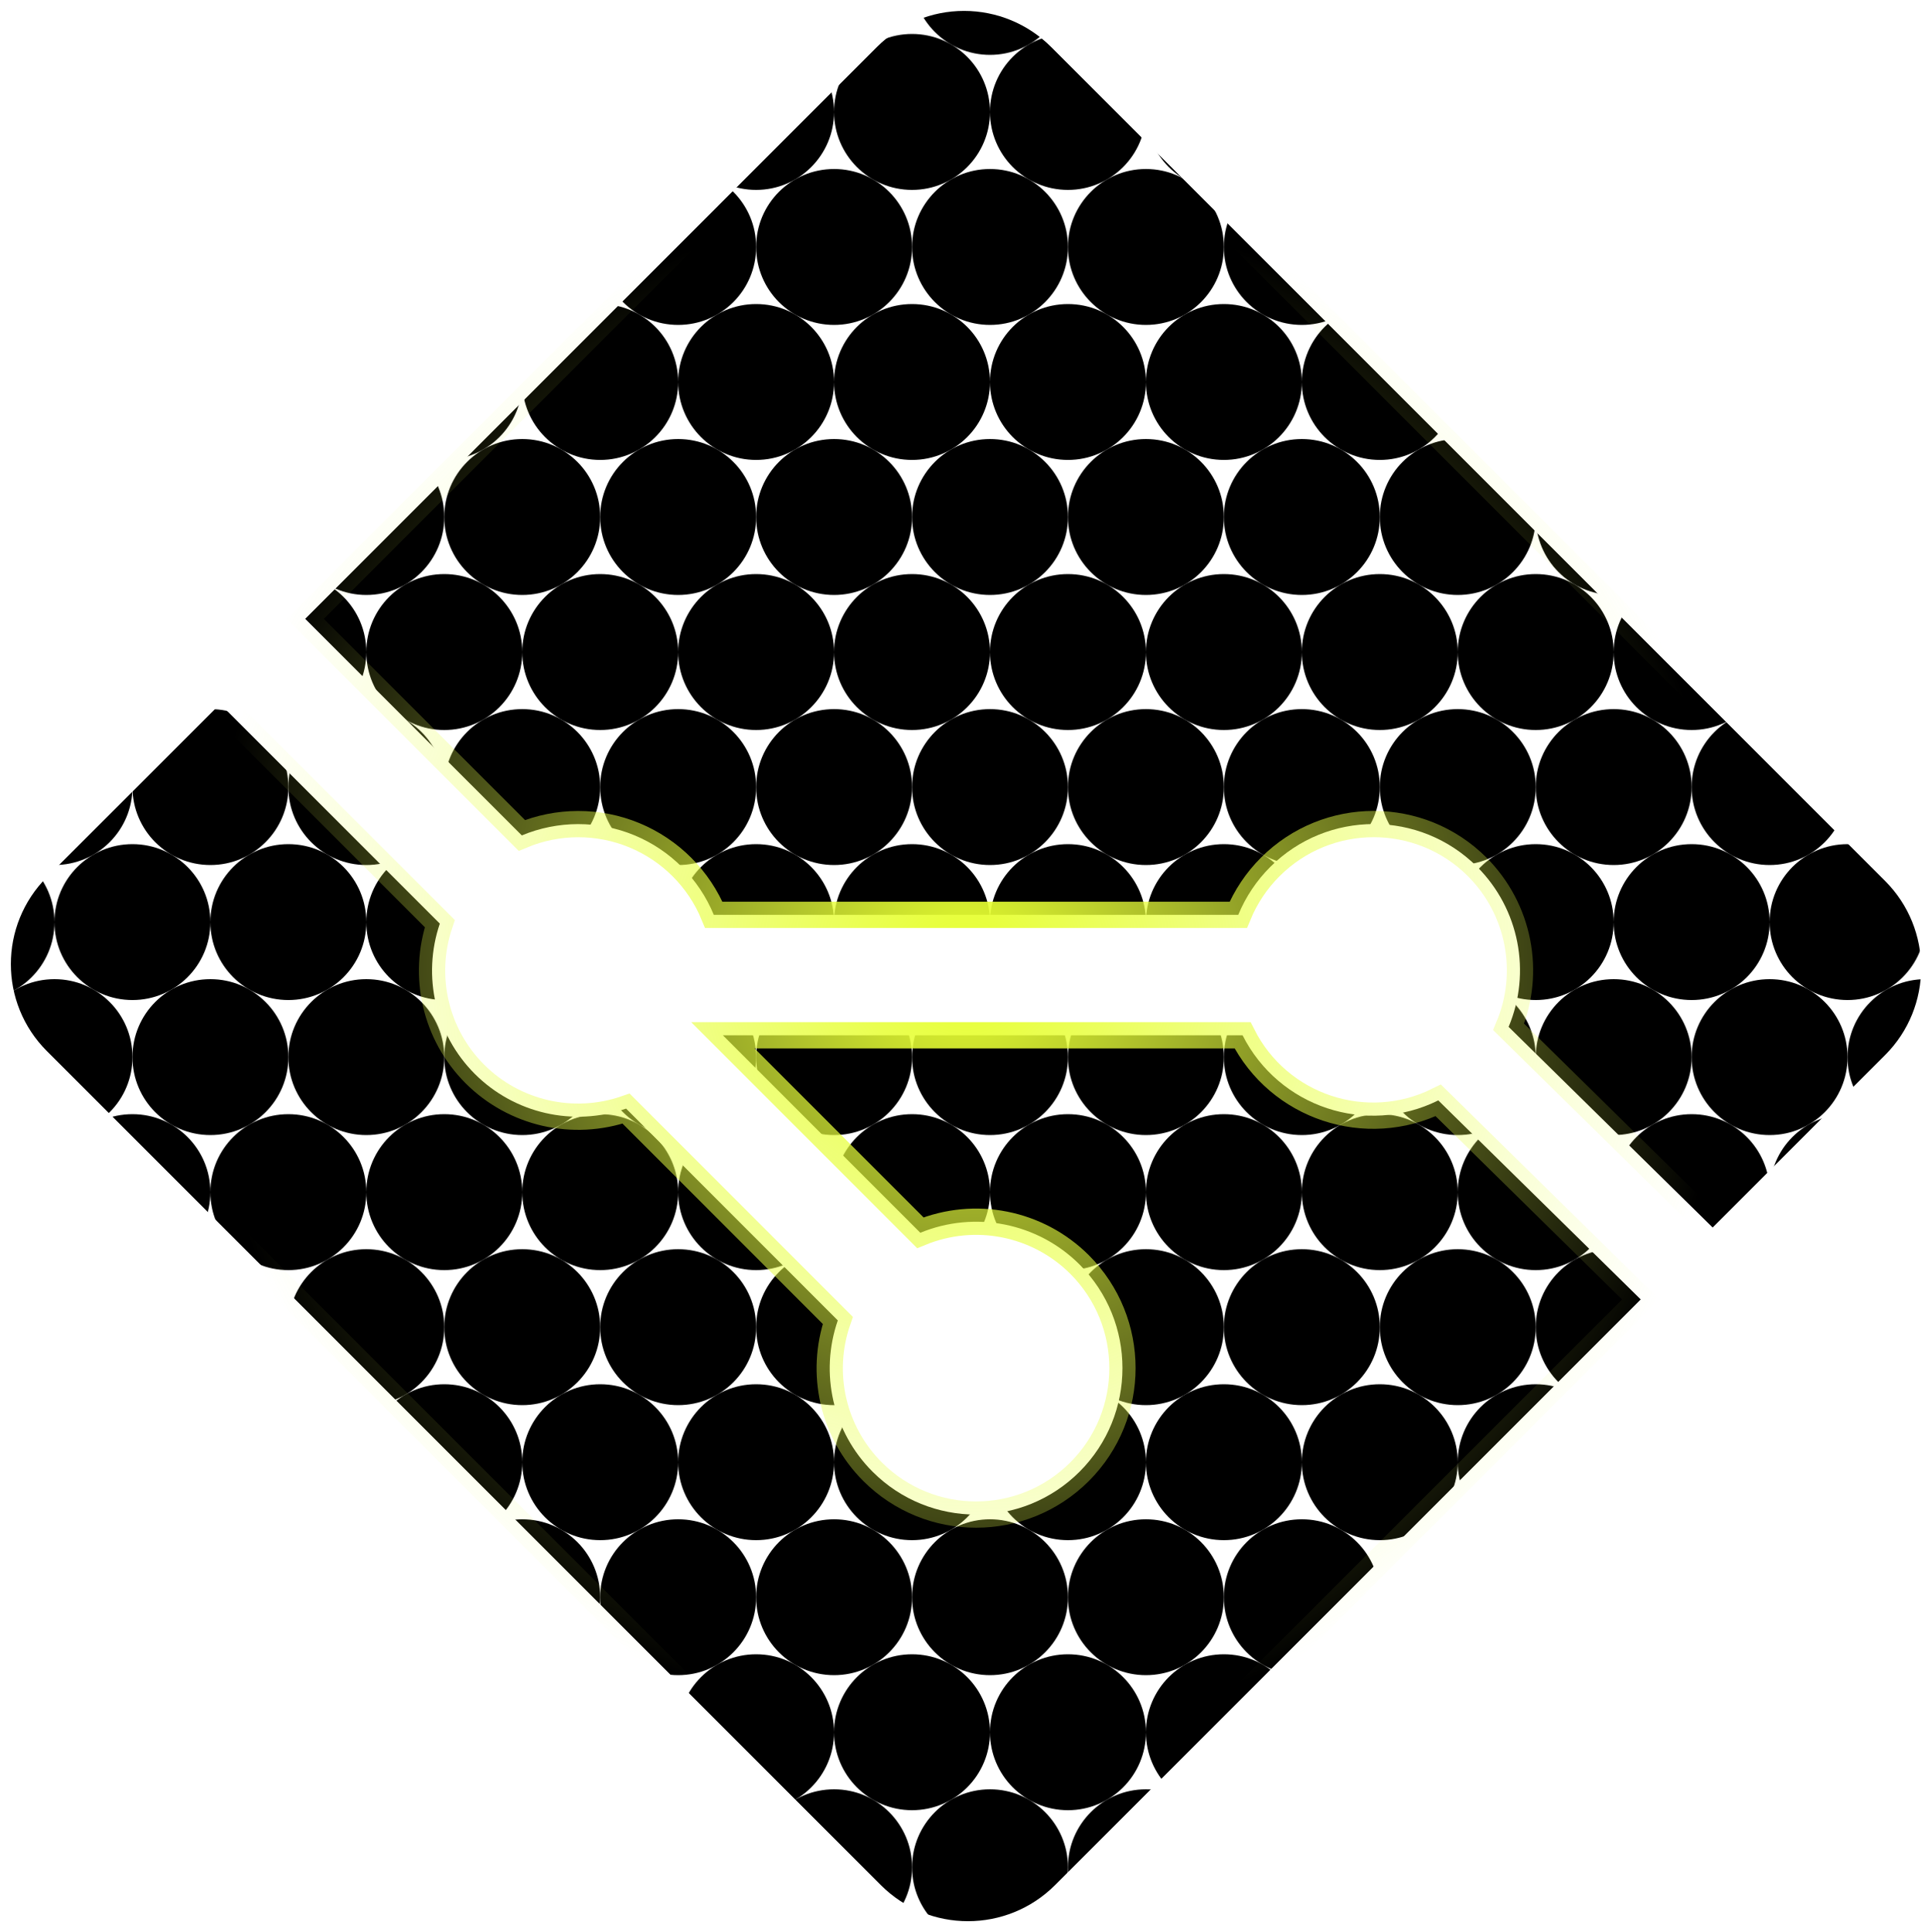
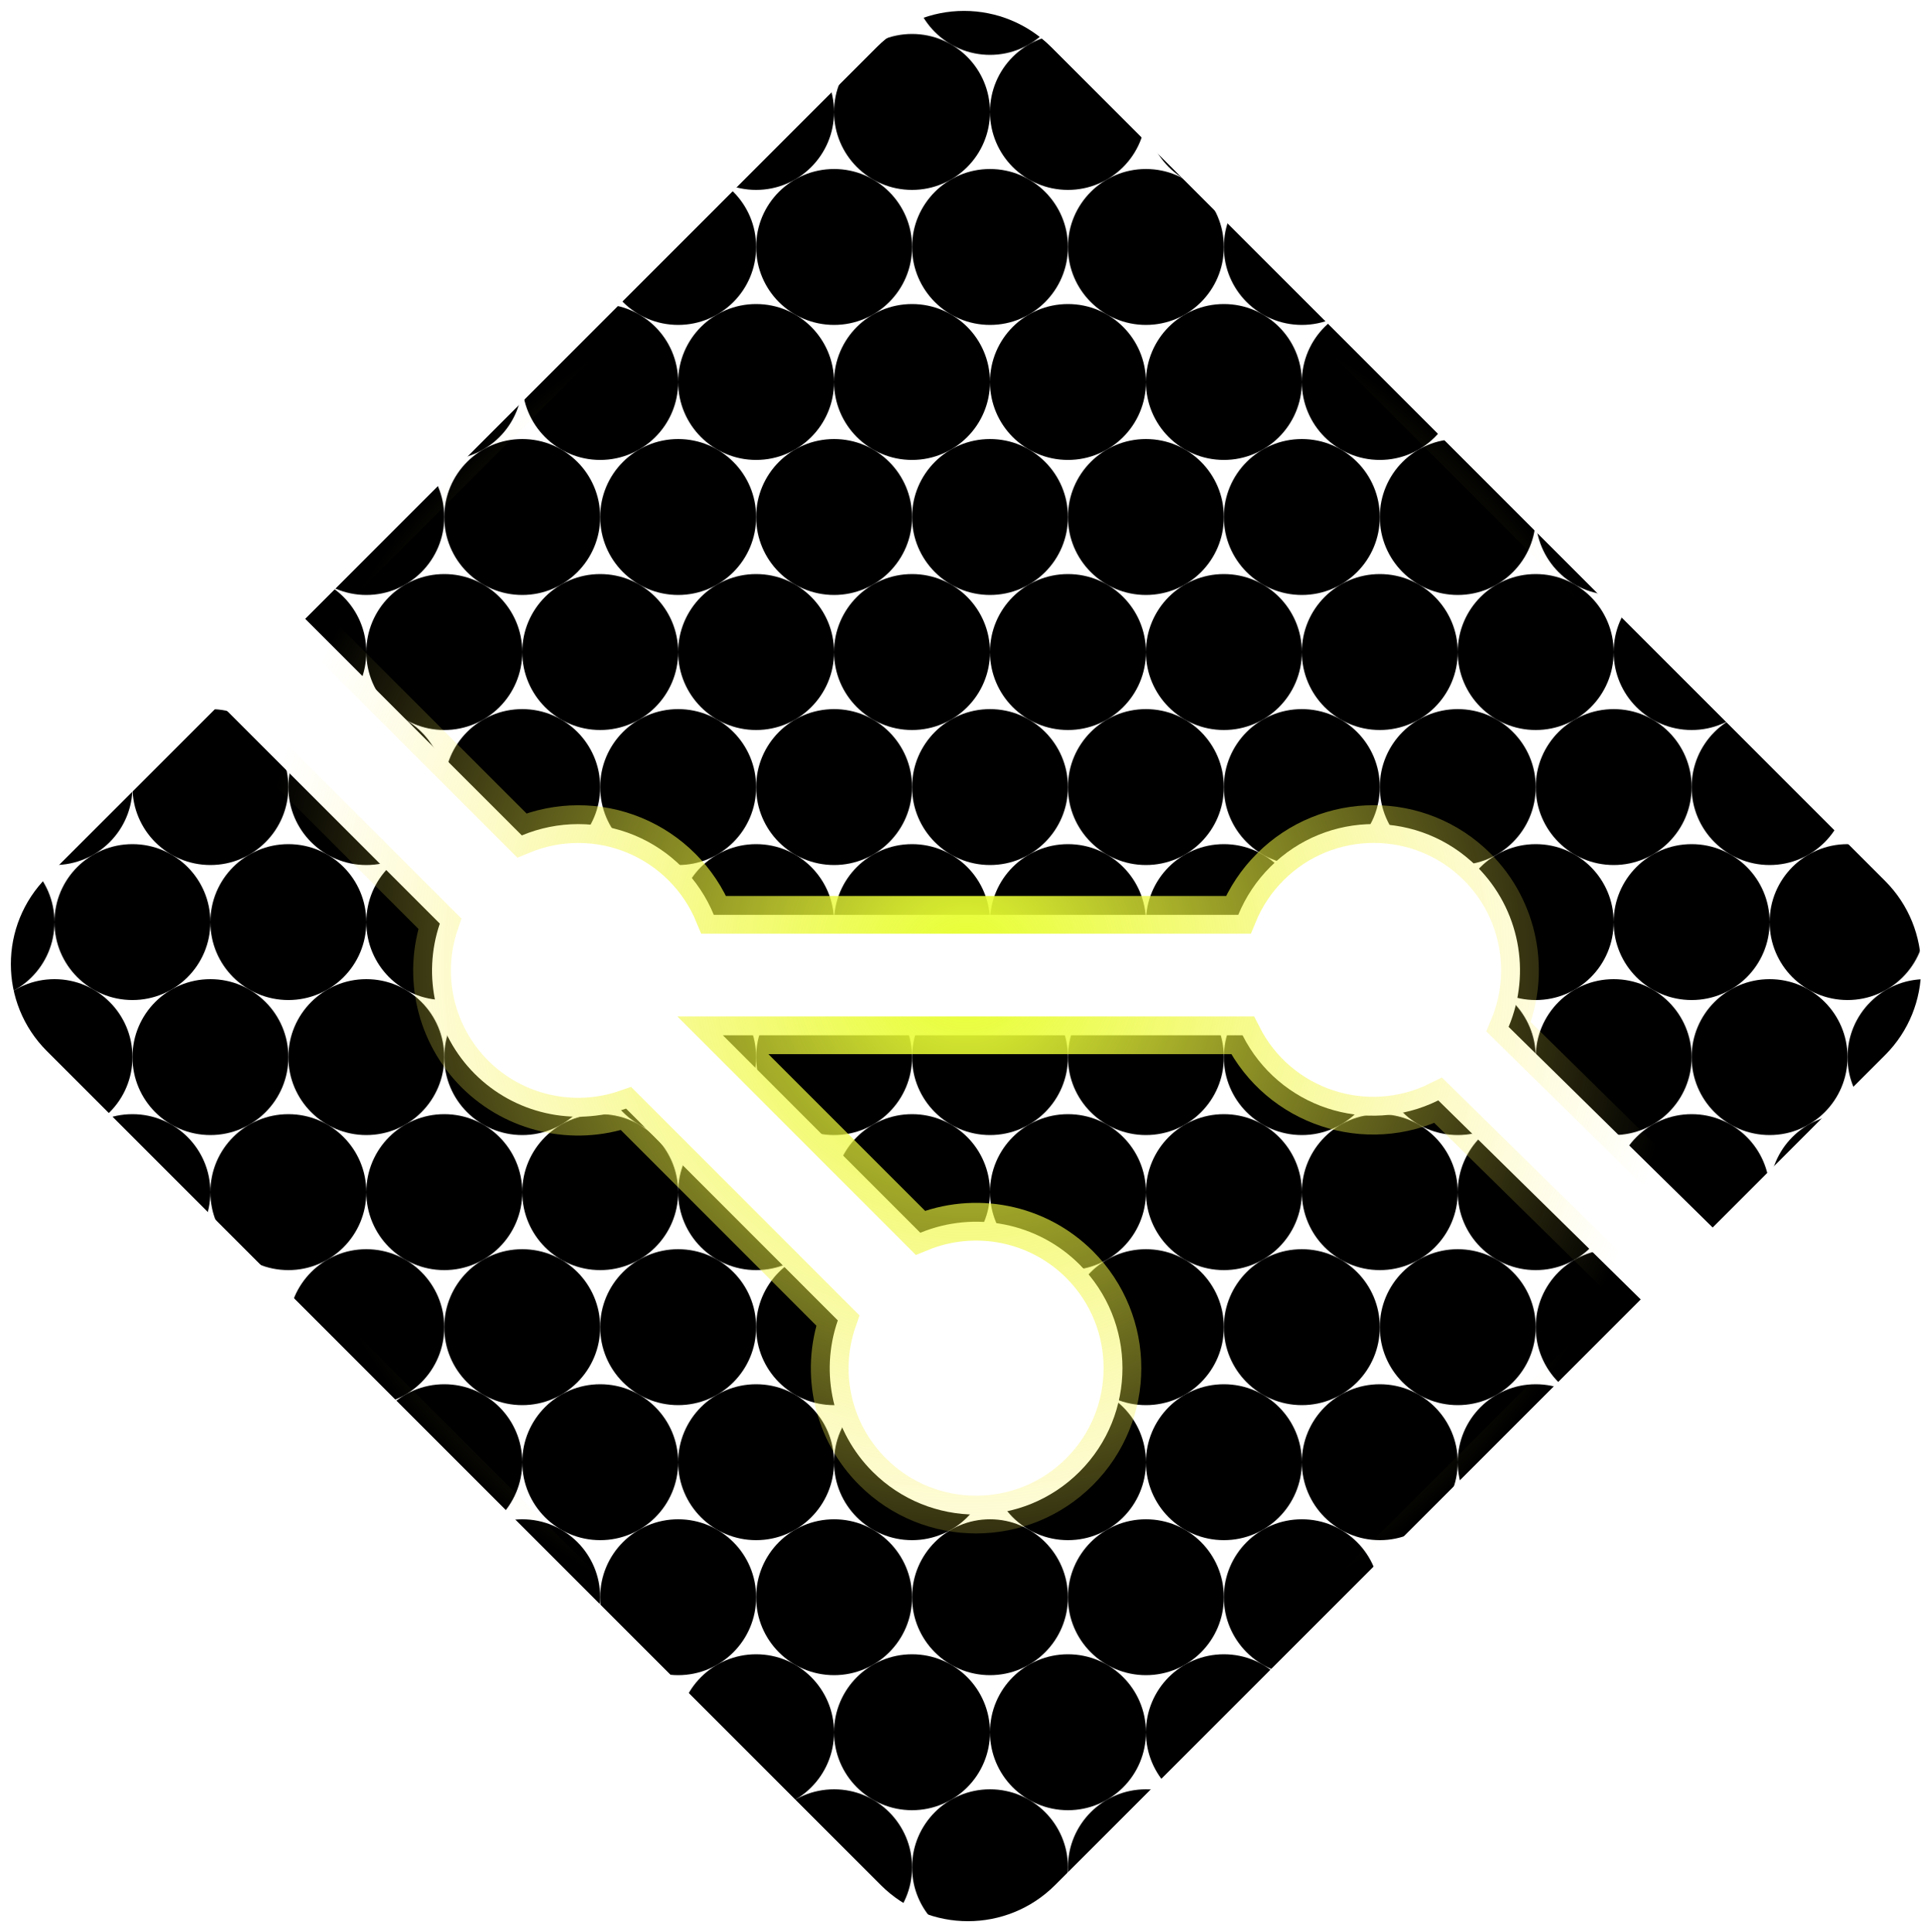
<svg xmlns="http://www.w3.org/2000/svg" xmlns:xlink="http://www.w3.org/1999/xlink" width="512" height="512" viewBox="0 0 512 512" version="1.1" id="svg5" xml:space="preserve">
  <defs id="defs2">
    <pattern xlink:href="#Packedcircles" id="pattern17070" patternTransform="matrix(41.32039,0,0,41.32039,-2919.315,-1028.717)" />
    <linearGradient id="linearGradient17064">
      <stop style="stop-color:#e6ff2f;stop-opacity:1;" offset="0" id="stop17060" />
-       <stop style="stop-color:#eaff58;stop-opacity:0;" offset="0.797" id="stop17062" />
-     </linearGradient>
-     <linearGradient id="linearGradient17026">
-       <stop style="stop-color:#edffa9;stop-opacity:1;" offset="0" id="stop17024" />
+       <stop style="stop-color:#ffec56;stop-opacity:0;" offset="0.741" id="stop17062" />
    </linearGradient>
    <pattern patternUnits="userSpaceOnUse" width="1" height="1.732" patternTransform="translate(0,0) scale(10,10)" id="Packedcircles">
      <circle style="fill:black;stroke:none" cx="0" cy="0.5" r="0.5" id="circle15963" />
      <circle style="fill:black;stroke:none" cx="1" cy="0.5" r="0.5" id="circle15965" />
      <circle style="fill:black;stroke:none" cx="0.5" cy="1.366" r="0.5" id="circle15967" />
      <circle style="fill:black;stroke:none" cx="0.5" cy="-0.366" r="0.5" id="circle15969" />
    </pattern>
-     <linearGradient id="linearGradient14888">
-       <stop style="stop-color:#62bc67;stop-opacity:1;" offset="0" id="stop14886" />
-     </linearGradient>
-     <linearGradient id="linearGradient14880">
-       <stop style="stop-color:#40a2de;stop-opacity:1;" offset="0" id="stop14878" />
-     </linearGradient>
    <radialGradient xlink:href="#linearGradient17064" id="radialGradient17068" cx="768.462" cy="310.917" fx="768.462" fy="310.917" r="61.755" gradientTransform="matrix(4.132039,0,0,4.132205,-2919.315,-1028.768)" gradientUnits="userSpaceOnUse" />
  </defs>
  <g id="layer1">
-     <path id="path14618" clip-path="url(#clipPath14633)" style="fill:url(#pattern17070);fill-opacity:1;fill-rule:nonzero;stroke:url(#radialGradient17068);stroke-width:6.964;stroke-dasharray:none;stroke-opacity:1" d="M 255.479,2.889 A 32.643,32.643 0 0 0 232.422,12.428 L 80.884,163.998 138.289,221.395 a 38.836,38.836 0 0 1 50.876,21.048 h 138.988 a 38.896,38.896 0 0 1 8.474,-12.695 38.786,38.786 0 0 1 54.862,0 38.786,38.786 0 0 1 8.312,42.386 l 54.072,53.168 45.711,-45.711 a 32.643,32.643 0 0 0 0,-46.114 L 278.536,12.428 A 32.643,32.643 0 0 0 255.479,2.889 Z M 58.344,186.555 12.439,232.435 a 32.605,32.605 0 0 0 0,46.13 L 233.455,499.597 a 32.643,32.643 0 0 0 46.122,0 L 434.811,344.363 381.159,291.615 a 38.786,38.786 0 0 1 -51.868,-17.254 H 191.57 l 52.328,52.336 a 38.808,38.808 0 0 1 42.2,8.417 38.841,38.841 0 0 1 0,54.903 38.786,38.786 0 0 1 -54.854,0 38.72,38.72 0 0 1 -9.216,-40.094 l -56.105,-56.13 a 38.753,38.753 0 0 1 -40.094,-9.192 38.731,38.731 0 0 1 -9.273,-39.835 z" />
+     <path id="path14618" clip-path="url(#clipPath14633)" style="fill:url(#pattern17070);fill-opacity:1;fill-rule:nonzero;stroke:url(#radialGradient17068);stroke-width:10;stroke-dasharray:none;stroke-opacity:1" d="M 255.479,2.889 A 32.643,32.643 0 0 0 232.422,12.428 L 80.884,163.998 138.289,221.395 a 38.836,38.836 0 0 1 50.876,21.048 h 138.988 a 38.896,38.896 0 0 1 8.474,-12.695 38.786,38.786 0 0 1 54.862,0 38.786,38.786 0 0 1 8.312,42.386 l 54.072,53.168 45.711,-45.711 a 32.643,32.643 0 0 0 0,-46.114 L 278.536,12.428 A 32.643,32.643 0 0 0 255.479,2.889 Z M 58.344,186.555 12.439,232.435 a 32.605,32.605 0 0 0 0,46.13 L 233.455,499.597 a 32.643,32.643 0 0 0 46.122,0 L 434.811,344.363 381.159,291.615 a 38.786,38.786 0 0 1 -51.868,-17.254 H 191.57 l 52.328,52.336 a 38.808,38.808 0 0 1 42.2,8.417 38.841,38.841 0 0 1 0,54.903 38.786,38.786 0 0 1 -54.854,0 38.72,38.72 0 0 1 -9.216,-40.094 l -56.105,-56.13 a 38.753,38.753 0 0 1 -40.094,-9.192 38.731,38.731 0 0 1 -9.273,-39.835 z" />
  </g>
</svg>
